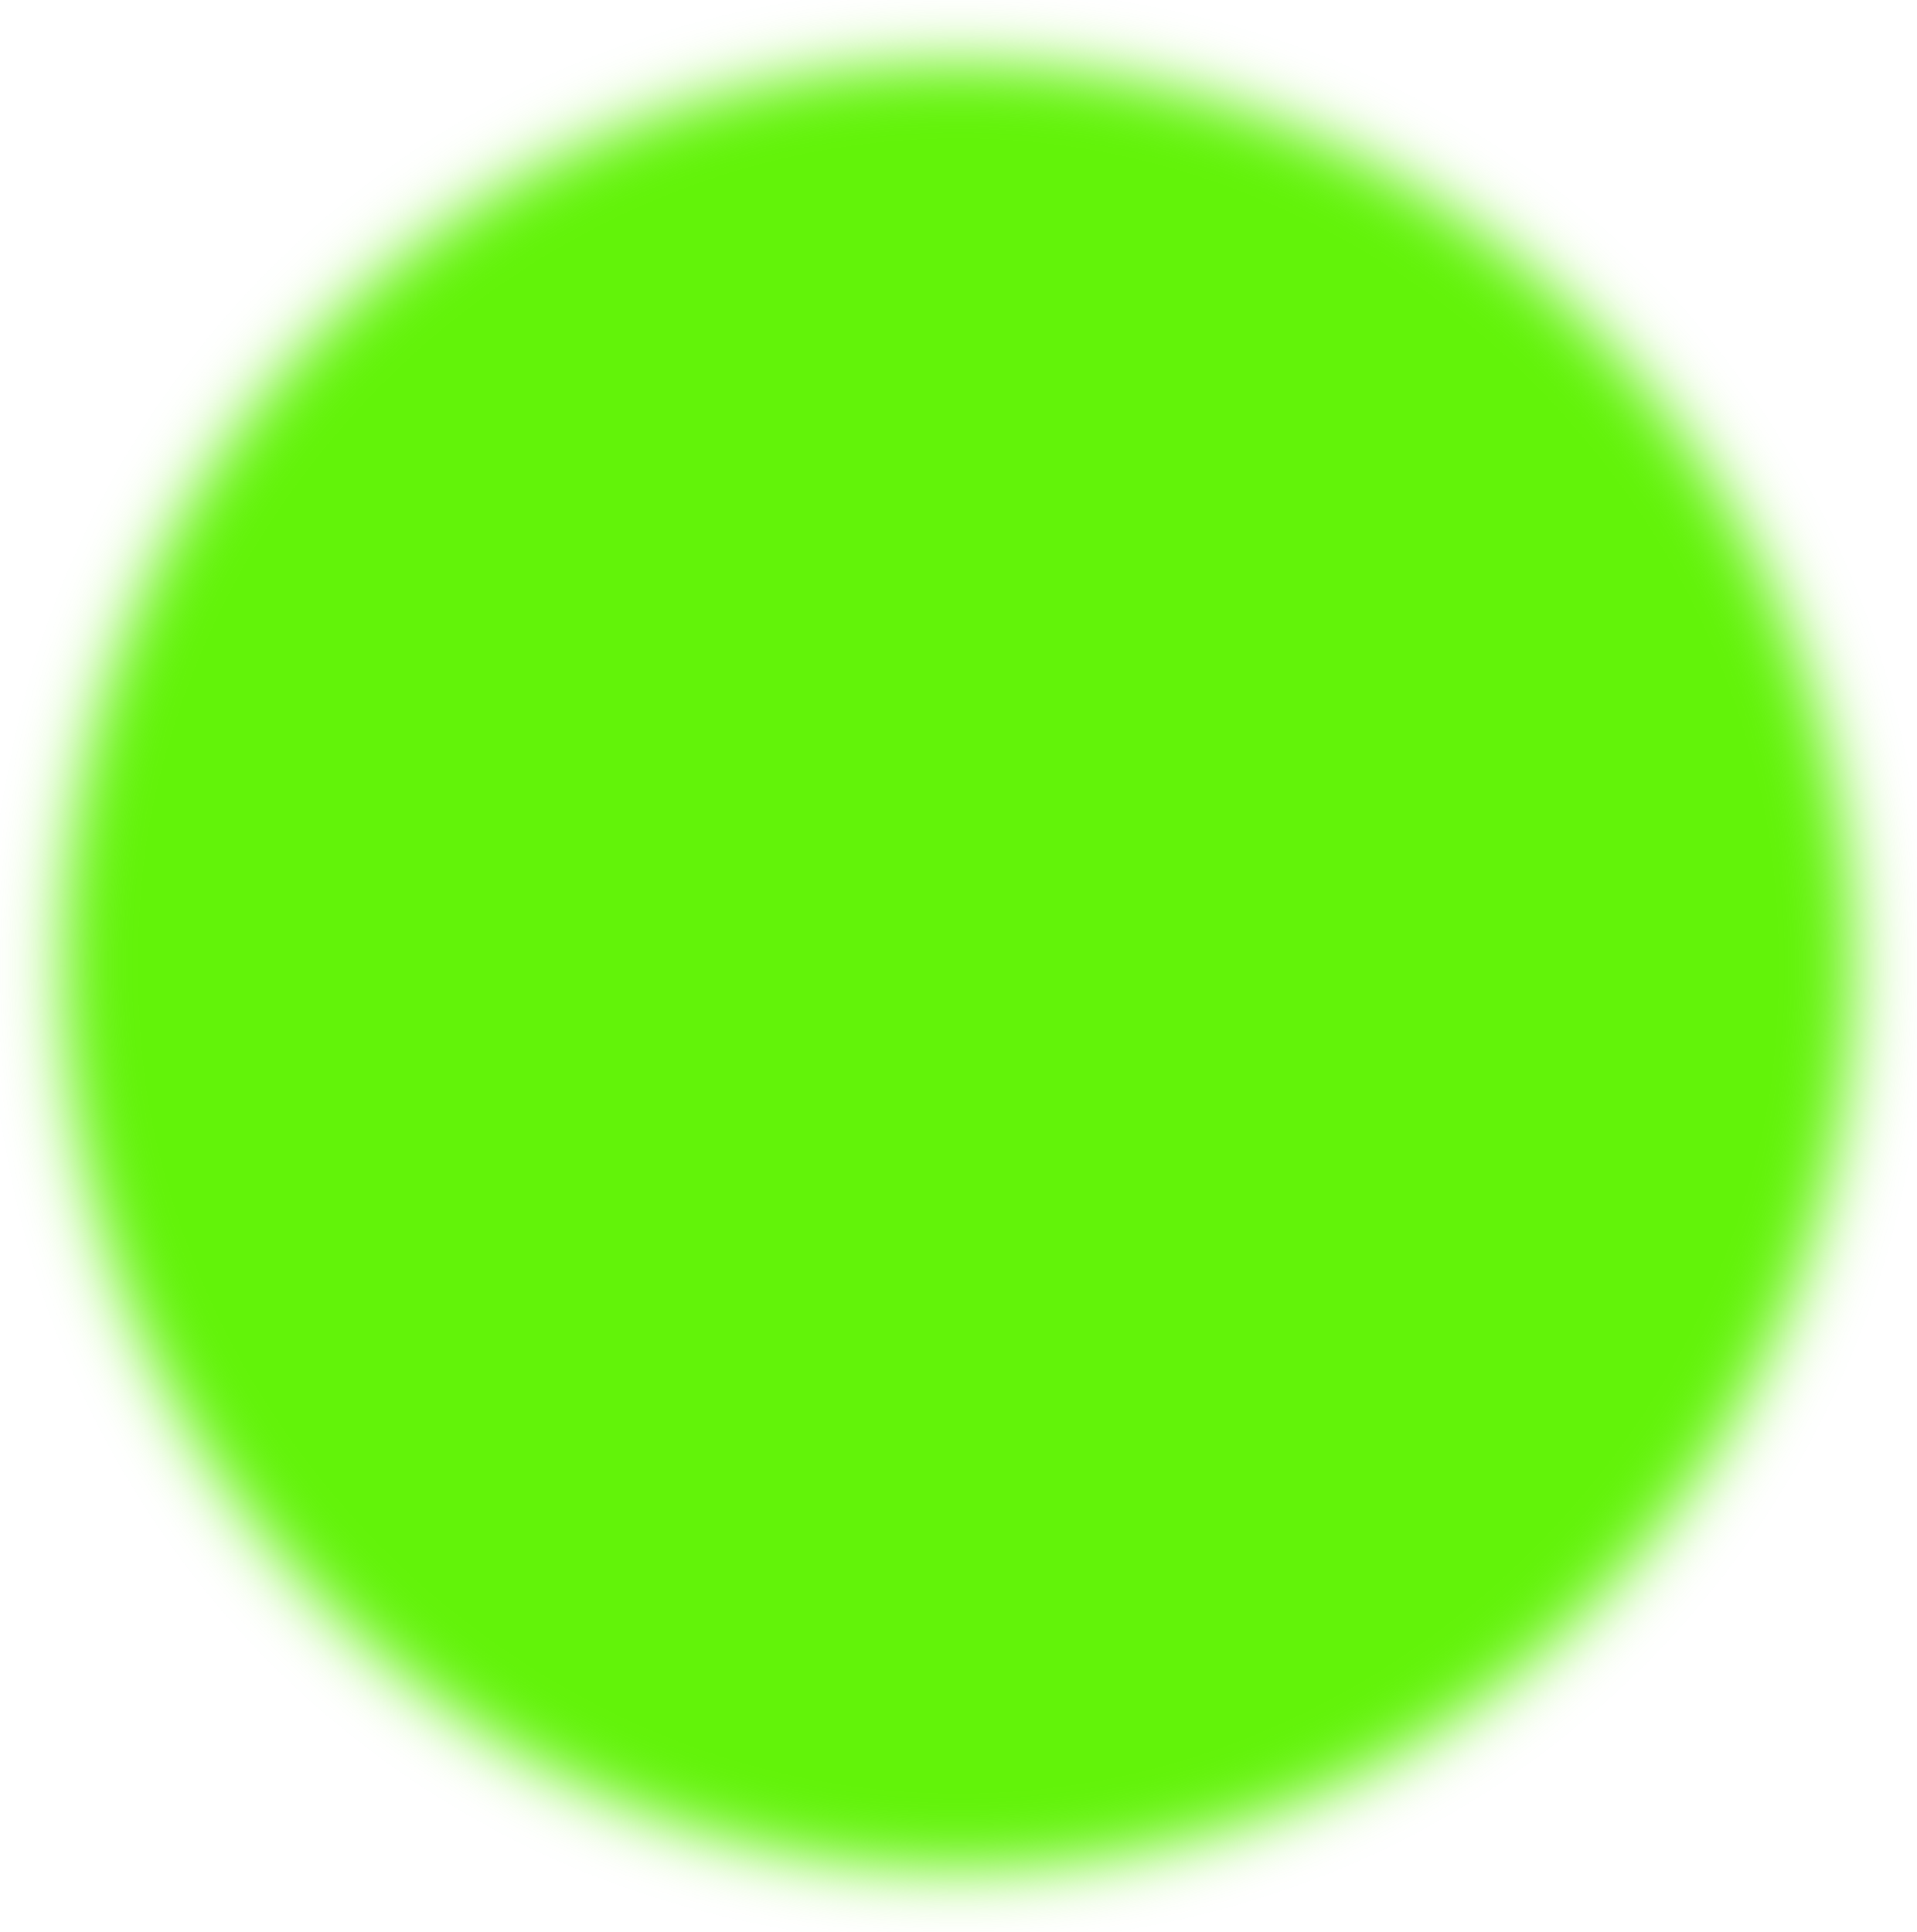
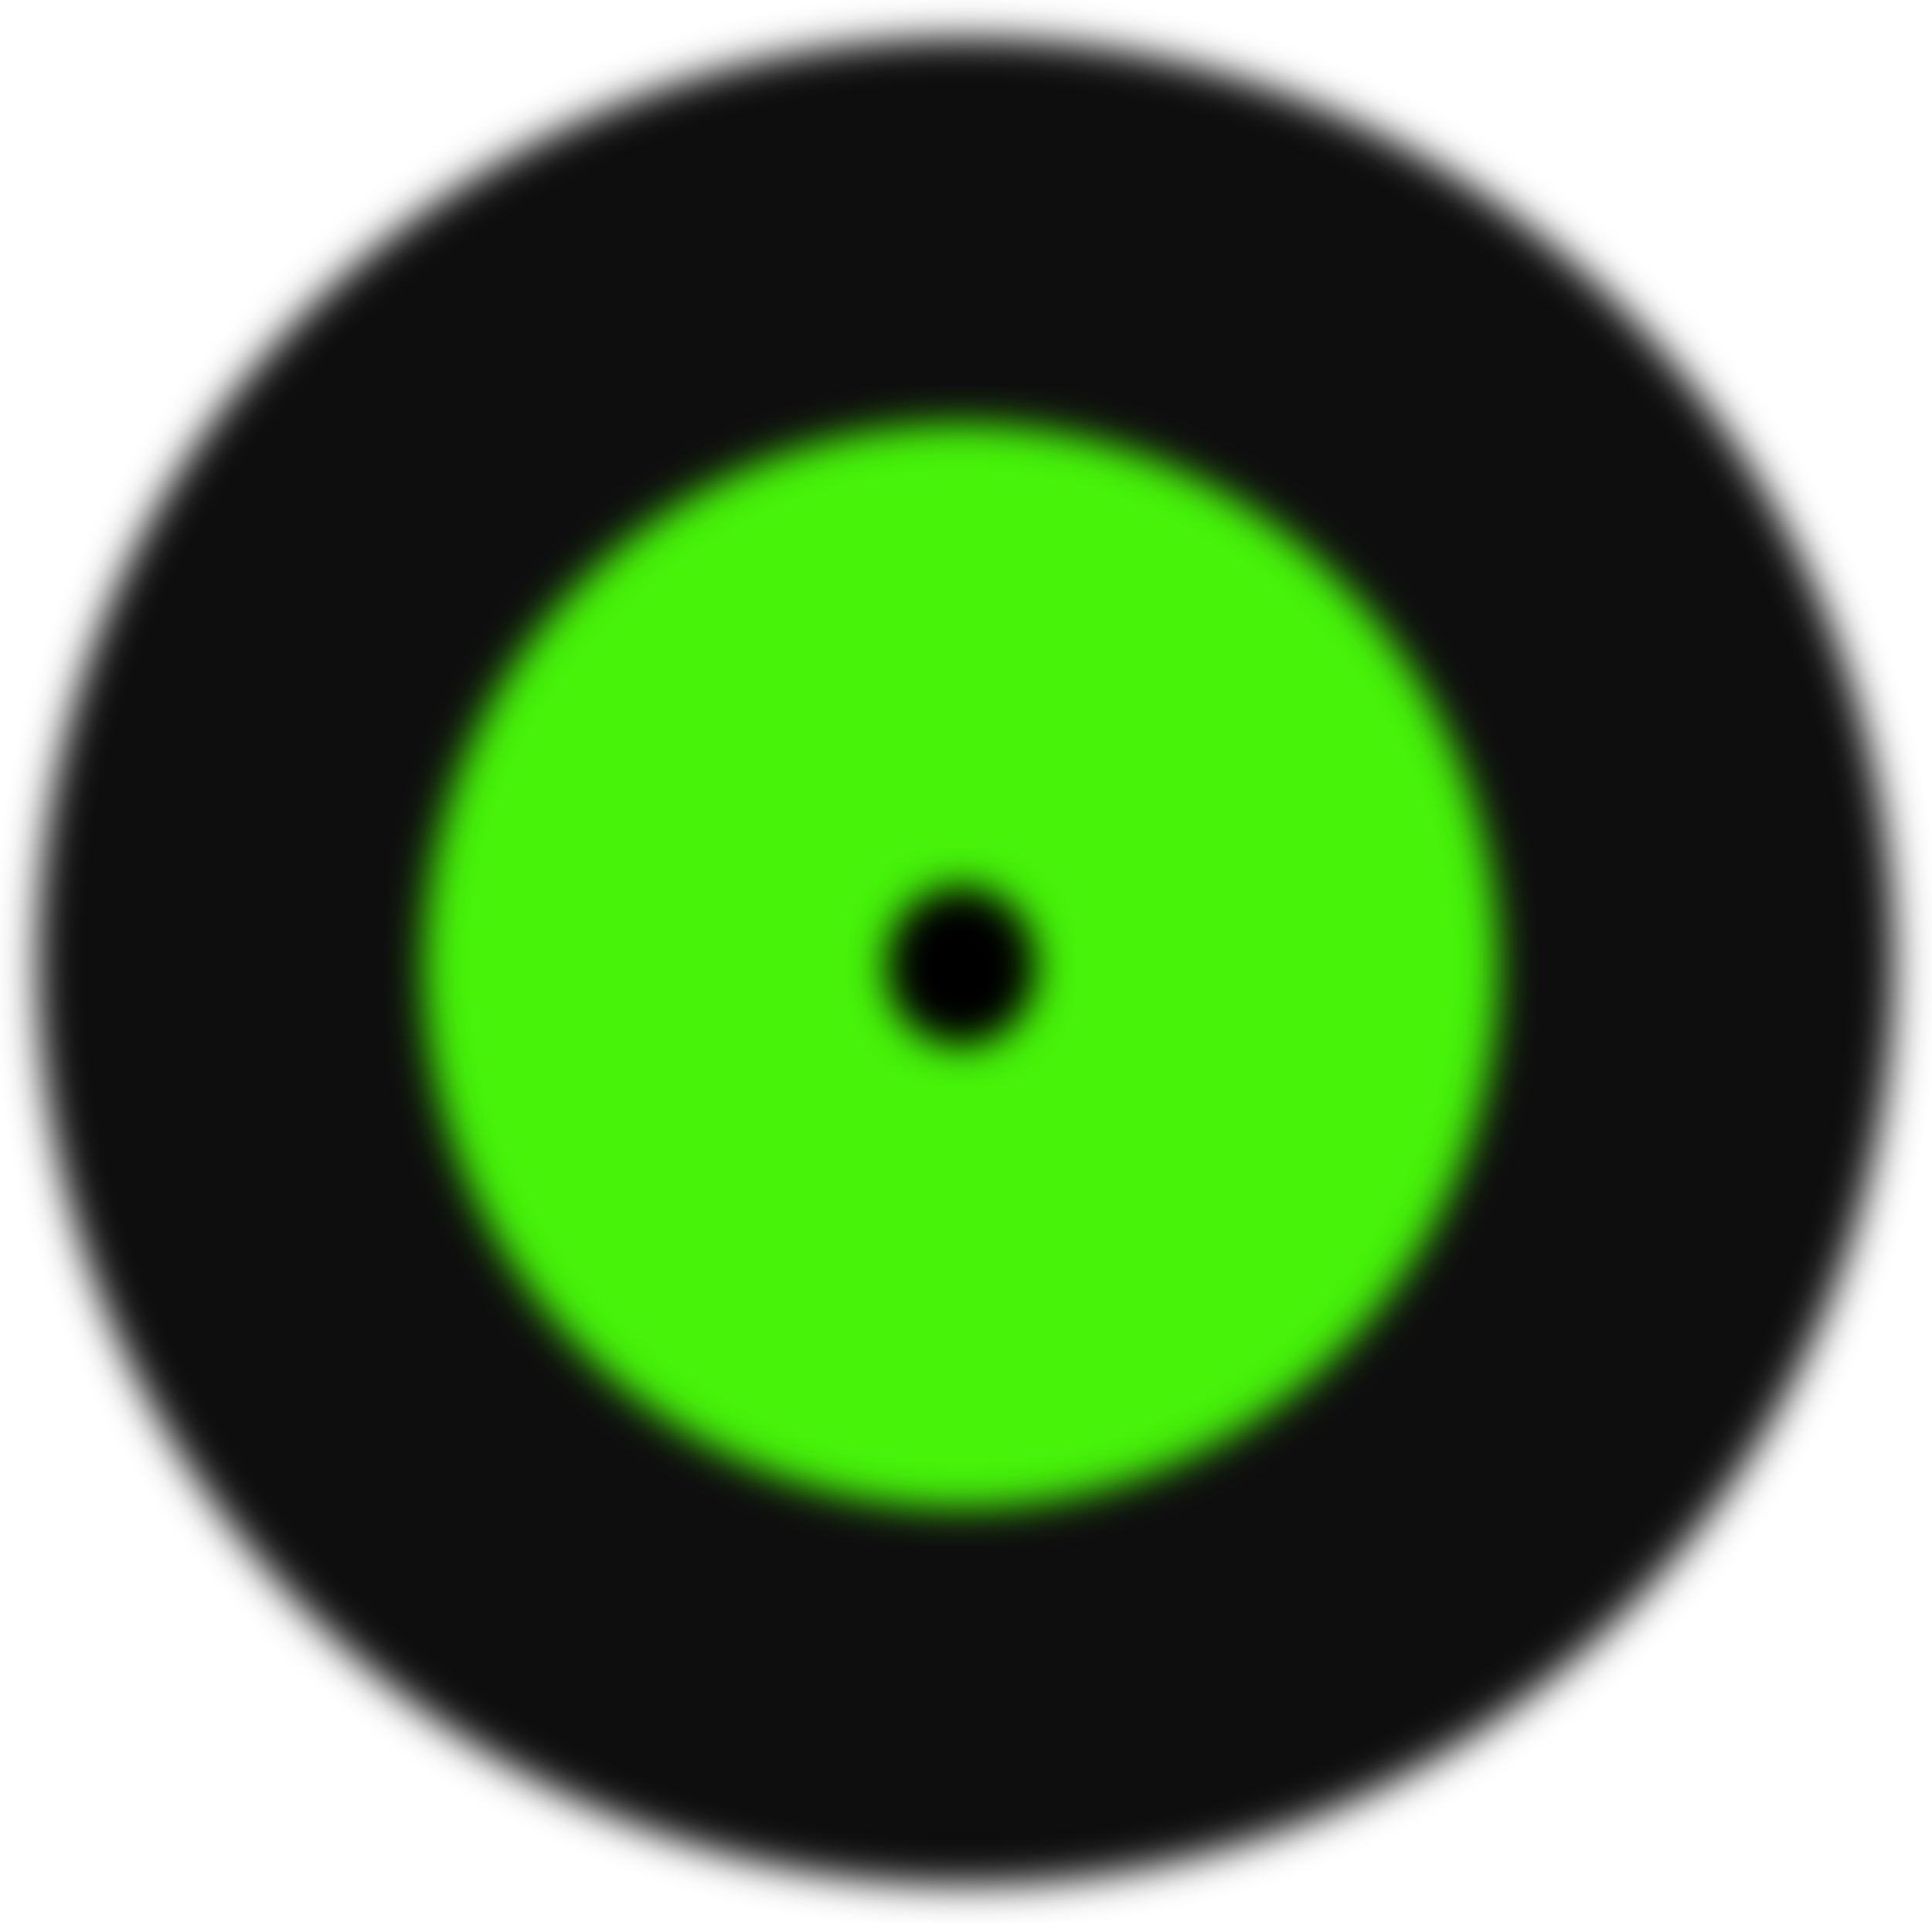
- <svg xmlns="http://www.w3.org/2000/svg" width="122" height="123" viewBox="0 0 122 123" fill="none">
+ <svg xmlns="http://www.w3.org/2000/svg" width="205" height="204" viewBox="0 0 205 204" fill="none">
  <g filter="url(#filter0_f)">
-     <path d="M61 119C92.48 119 118 93.256 118 61.5C118 29.744 92.48 4 61 4C29.52 4 4 29.744 4 61.5C4 93.256 29.52 119 61 119Z" fill="#62F309" />
+     <path d="M102.5 200C156.9 200 201 156.124 201 102C201 47.876 156.9 4 102.5 4C48.1 4 4 47.876 4 102C4 156.124 48.1 200 102.5 200Z" fill="#0E0E0E" />
+   </g>
+   <g filter="url(#filter1_f)">
+     <path d="M102 160C133.48 160 159 134.256 159 102.5C159 70.744 133.48 45 102 45C70.52 45 45 70.744 45 102.5C45 134.256 70.52 160 102 160Z" fill="#46F309" />
+   </g>
+   <g filter="url(#filter2_f)">
+     <path d="M102 111C106.418 111 110 107.194 110 102.5C110 97.806 106.418 94 102 94C97.582 94 94 97.806 94 102.5C94 107.194 97.582 111 102 111Z" fill="black" />
  </g>
  <defs>
-     <filter id="filter0_f" x="0" y="0" width="122" height="123" filterUnits="userSpaceOnUse" color-interpolation-filters="sRGB">
+     <filter id="filter0_f" x="0" y="0" width="205" height="204" filterUnits="userSpaceOnUse" color-interpolation-filters="sRGB">
+       <feFlood flood-opacity="0" result="BackgroundImageFix" />
+       <feBlend mode="normal" in="SourceGraphic" in2="BackgroundImageFix" result="shape" />
+       <feGaussianBlur stdDeviation="2" result="effect1_foregroundBlur" />
+     </filter>
+     <filter id="filter1_f" x="41" y="41" width="122" height="123" filterUnits="userSpaceOnUse" color-interpolation-filters="sRGB">
+       <feFlood flood-opacity="0" result="BackgroundImageFix" />
+       <feBlend mode="normal" in="SourceGraphic" in2="BackgroundImageFix" result="shape" />
+       <feGaussianBlur stdDeviation="2" result="effect1_foregroundBlur" />
+     </filter>
+     <filter id="filter2_f" x="90" y="90" width="24" height="25" filterUnits="userSpaceOnUse" color-interpolation-filters="sRGB">
      <feFlood flood-opacity="0" result="BackgroundImageFix" />
      <feBlend mode="normal" in="SourceGraphic" in2="BackgroundImageFix" result="shape" />
      <feGaussianBlur stdDeviation="2" result="effect1_foregroundBlur" />
    </filter>
  </defs>
</svg>
